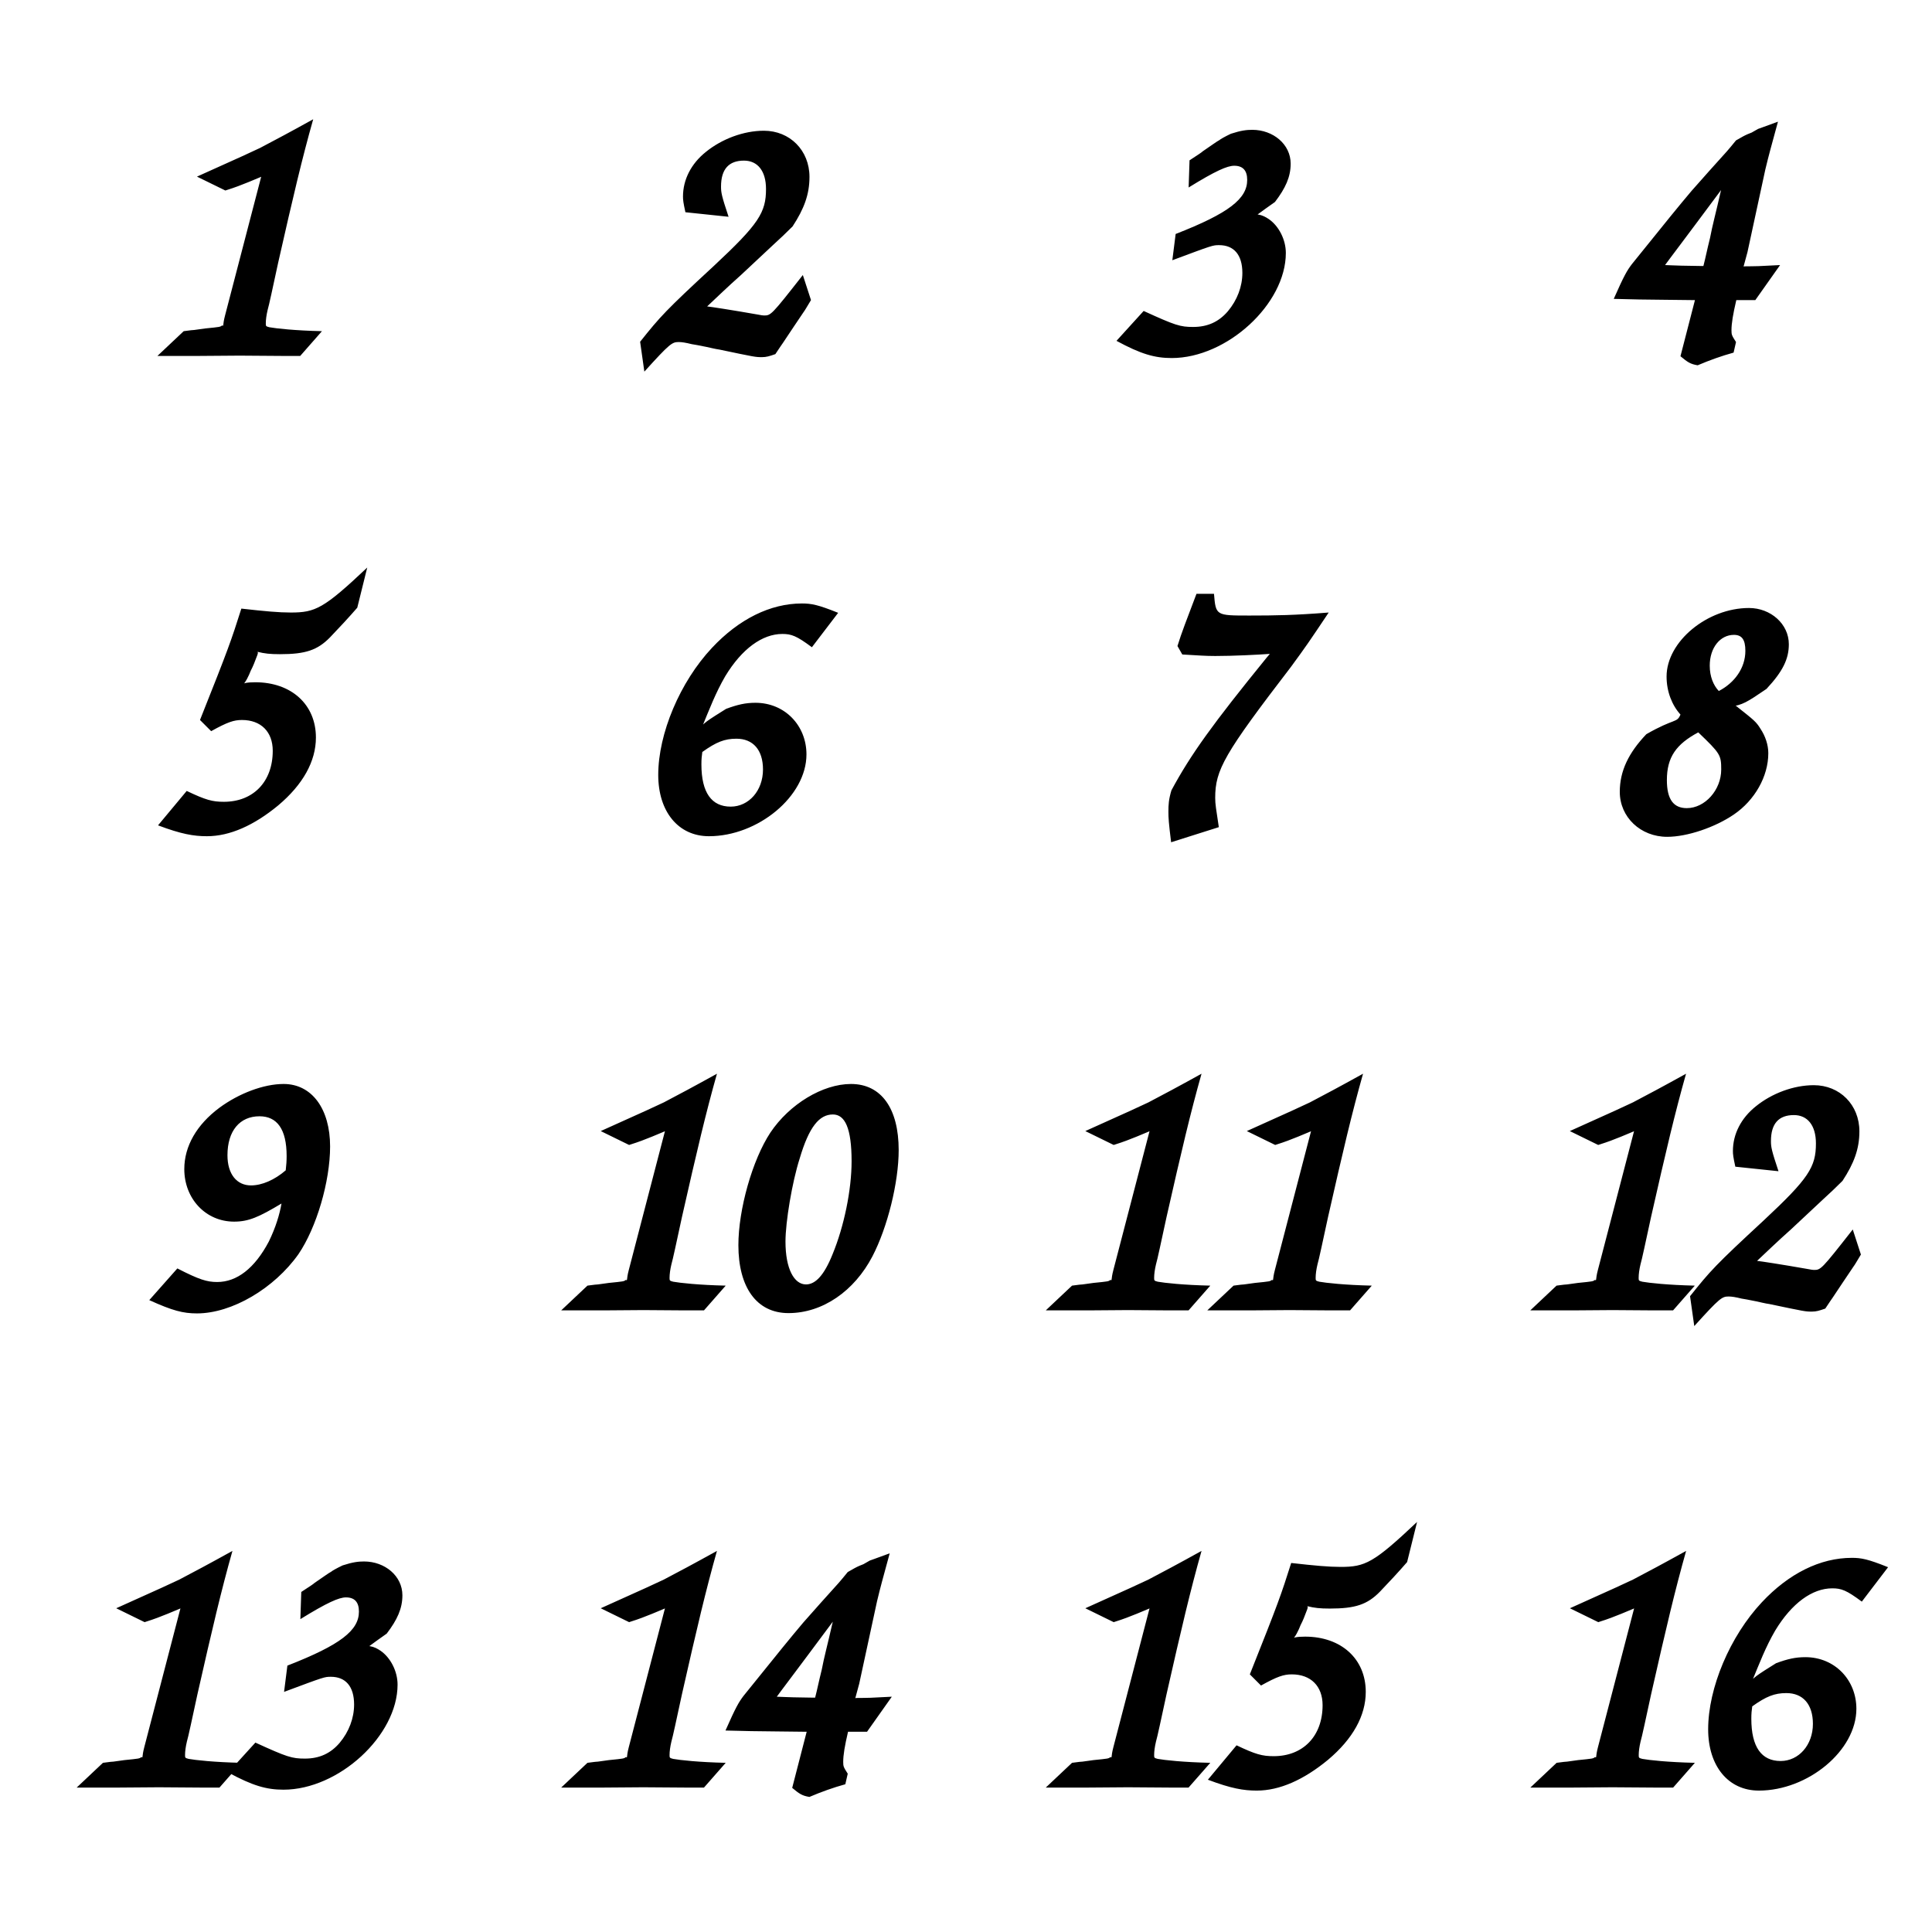
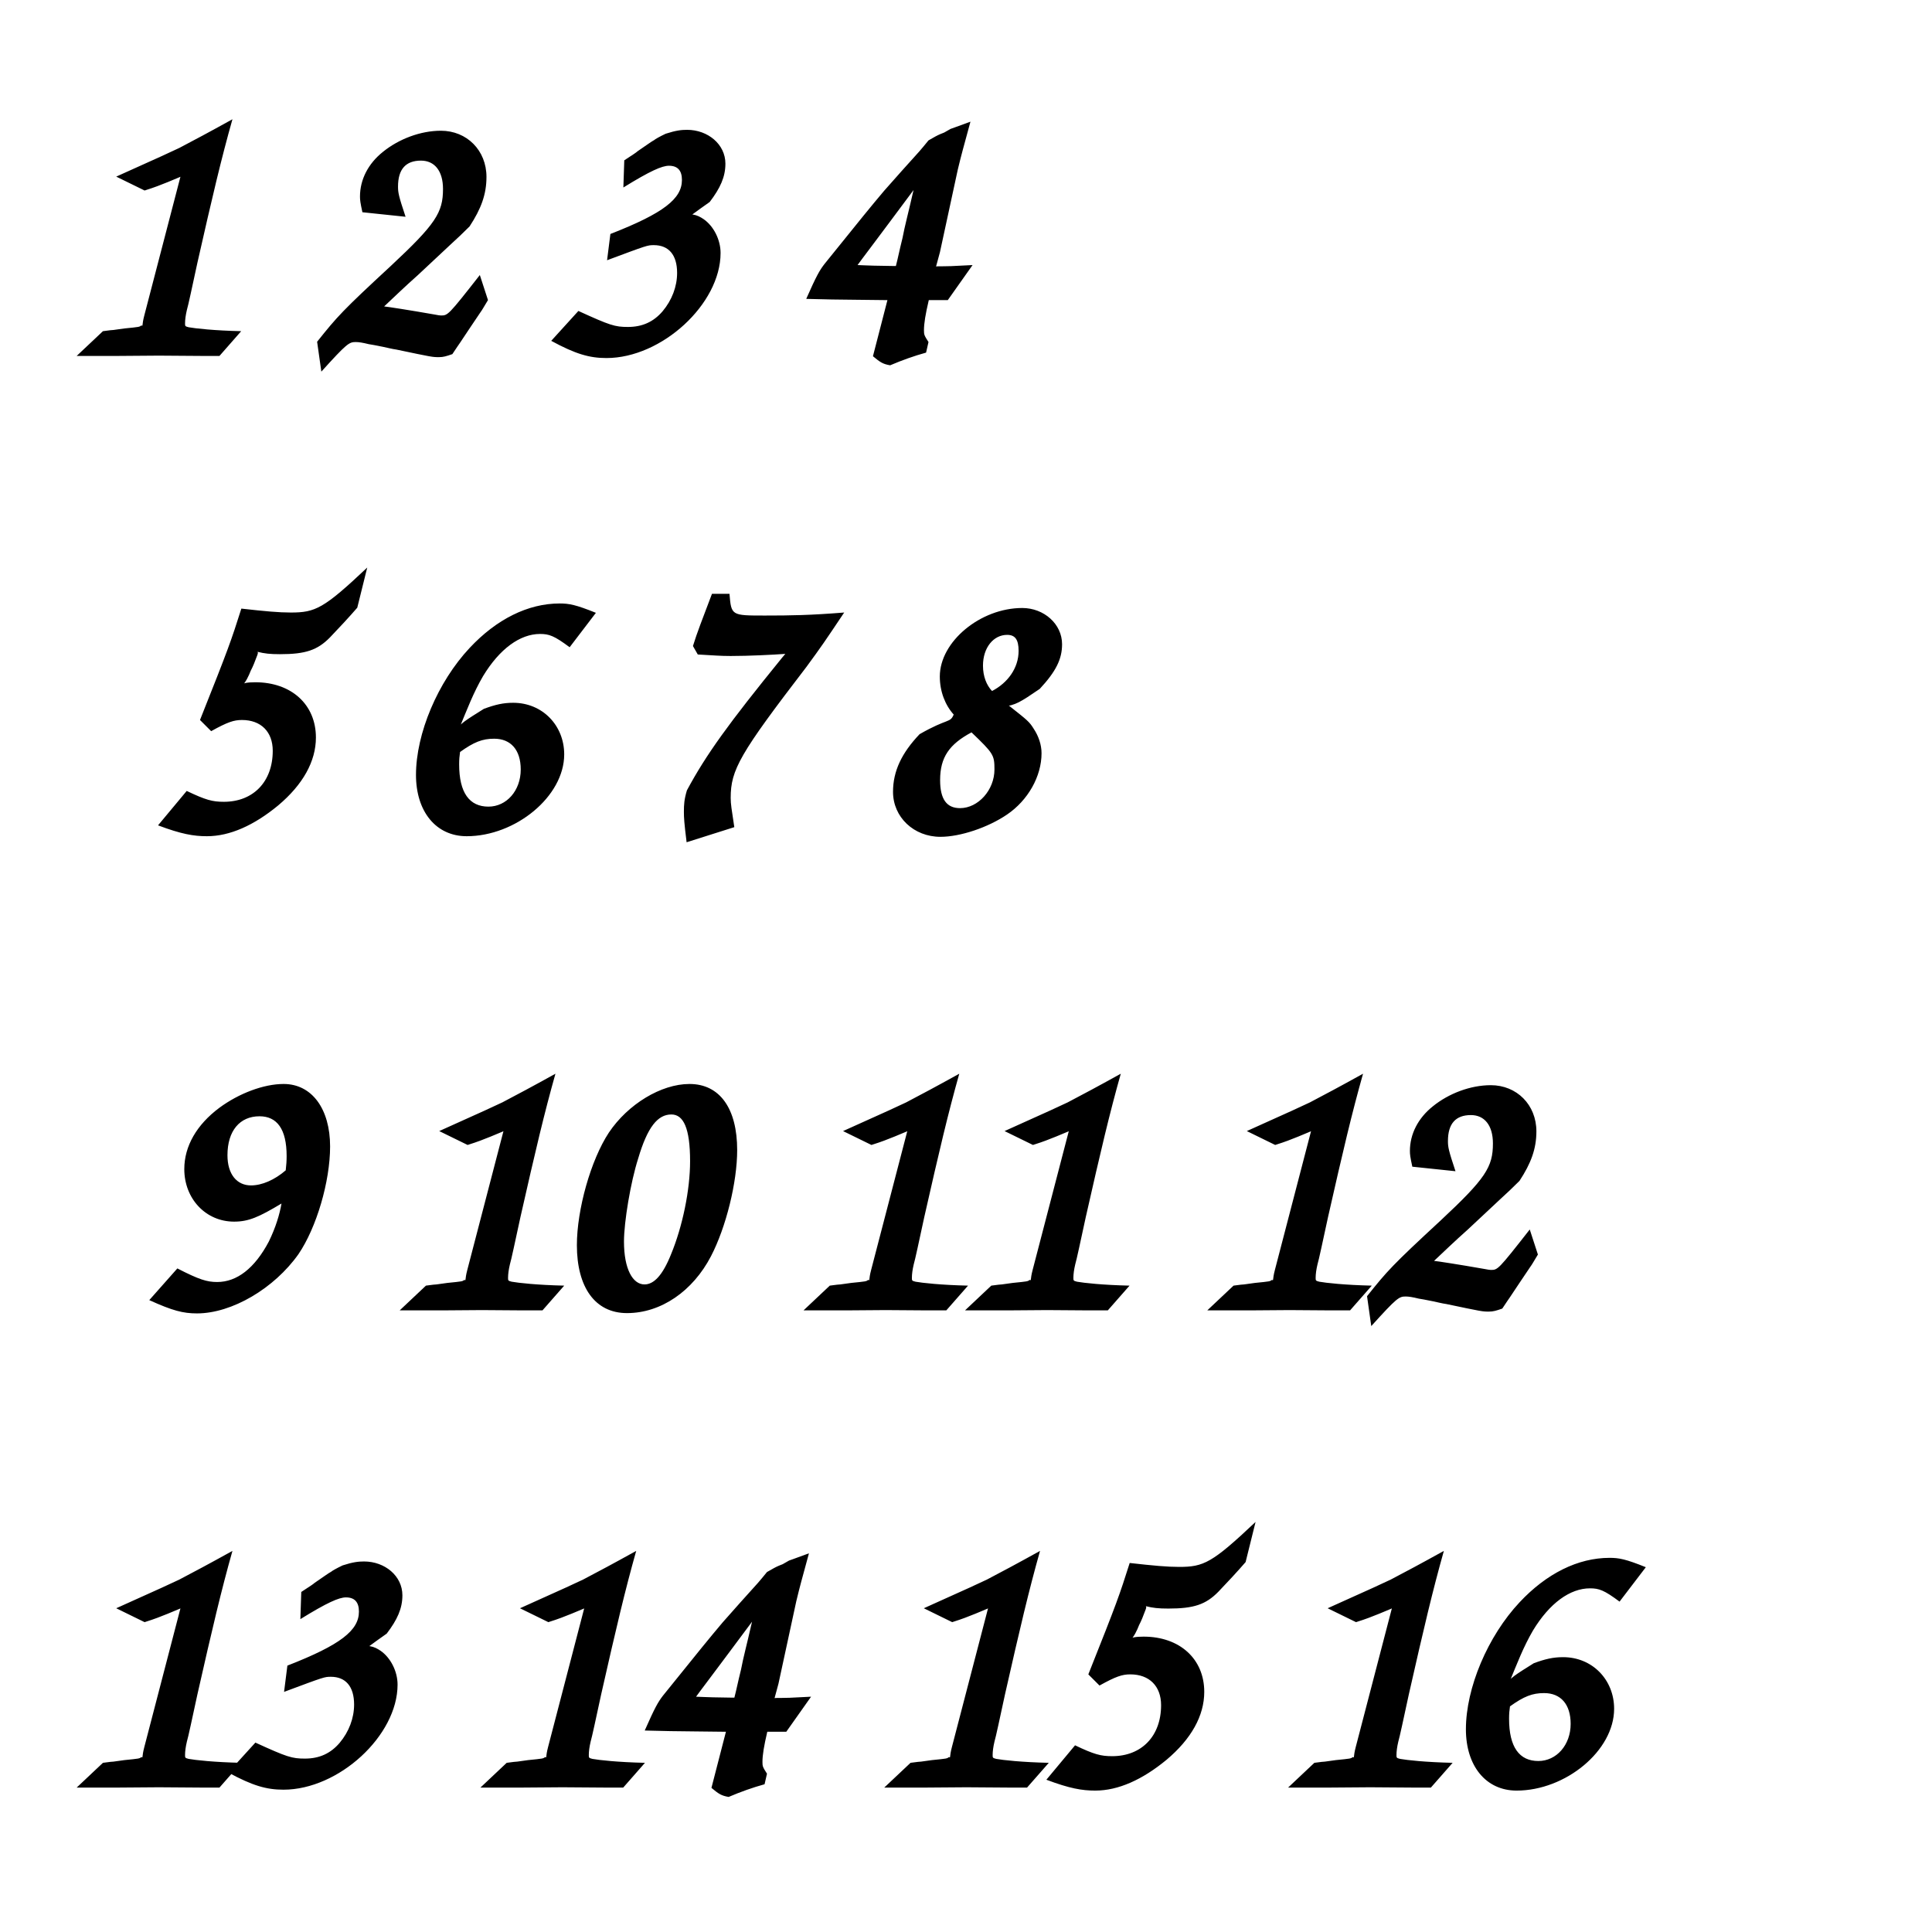
- <svg xmlns="http://www.w3.org/2000/svg" width="100" height="100" id="svg2" version="1.1">
-   <defs id="defs4" />
+ <svg xmlns="http://www.w3.org/2000/svg" id="svg2" width="100" height="100" version="1.1">
  <g id="layer1" transform="translate(0,-952.3622)">
-     <text xml:space="preserve" style="font-size:19px;font-style:normal;font-weight:normal;line-height:130%;letter-spacing:0px;word-spacing:0px;fill:#000000;fill-opacity:1;stroke:none;font-family:Sans" x="3" y="970.787" id="text2988">
-       <tspan id="tspan2990" x="3" y="970.787" style="font-size:19px;font-style:italic;font-variant:normal;font-weight:bold;font-stretch:normal;line-height:130%;font-family:URW Chancery L;-inkscape-font-specification:URW Chancery L Bold Italic"> 1    2    3    4</tspan>
-       <tspan x="3" y="995.487" id="tspan2992" style="font-size:19px;font-style:italic;font-variant:normal;font-weight:bold;font-stretch:normal;line-height:130%;font-family:URW Chancery L;-inkscape-font-specification:URW Chancery L Bold Italic"> 5    6    7    8</tspan>
-       <tspan x="3" y="1020.187" id="tspan2994" style="font-size:19px;font-style:italic;font-variant:normal;font-weight:bold;font-stretch:normal;line-height:130%;font-family:URW Chancery L;-inkscape-font-specification:URW Chancery L Bold Italic"> 9   10  11  12</tspan>
-       <tspan x="3" y="1044.887" id="tspan2996" style="font-size:19px;font-style:italic;font-variant:normal;font-weight:bold;font-stretch:normal;line-height:130%;font-family:URW Chancery L;-inkscape-font-specification:URW Chancery L Bold Italic">13  14  15  16</tspan>
+     <text style="font-size:19px;font-style:normal;font-weight:400;line-height:130%;letter-spacing:0;word-spacing:0;fill:#000;fill-opacity:1;stroke:none;font-family:Sans" id="text2988" x="3" y="970.787" xml:space="preserve">
+       <tspan id="tspan2990" x="3" y="970.787" style="font-size:19px;font-style:italic;font-variant:normal;font-weight:700;font-stretch:normal;line-height:130%;font-family:URW Chancery L;-inkscape-font-specification:URW Chancery L Bold Italic">1 2 3 4</tspan>
+       <tspan id="tspan2992" x="3" y="995.487" style="font-size:19px;font-style:italic;font-variant:normal;font-weight:700;font-stretch:normal;line-height:130%;font-family:URW Chancery L;-inkscape-font-specification:URW Chancery L Bold Italic"> 5 6 7 8</tspan>
+       <tspan id="tspan2994" x="3" y="1020.187" style="font-size:19px;font-style:italic;font-variant:normal;font-weight:700;font-stretch:normal;line-height:130%;font-family:URW Chancery L;-inkscape-font-specification:URW Chancery L Bold Italic"> 9 10 11 12</tspan>
+       <tspan id="tspan2996" x="3" y="1044.887" style="font-size:19px;font-style:italic;font-variant:normal;font-weight:700;font-stretch:normal;line-height:130%;font-family:URW Chancery L;-inkscape-font-specification:URW Chancery L Bold Italic">13 14 15 16</tspan>
    </text>
  </g>
</svg>
